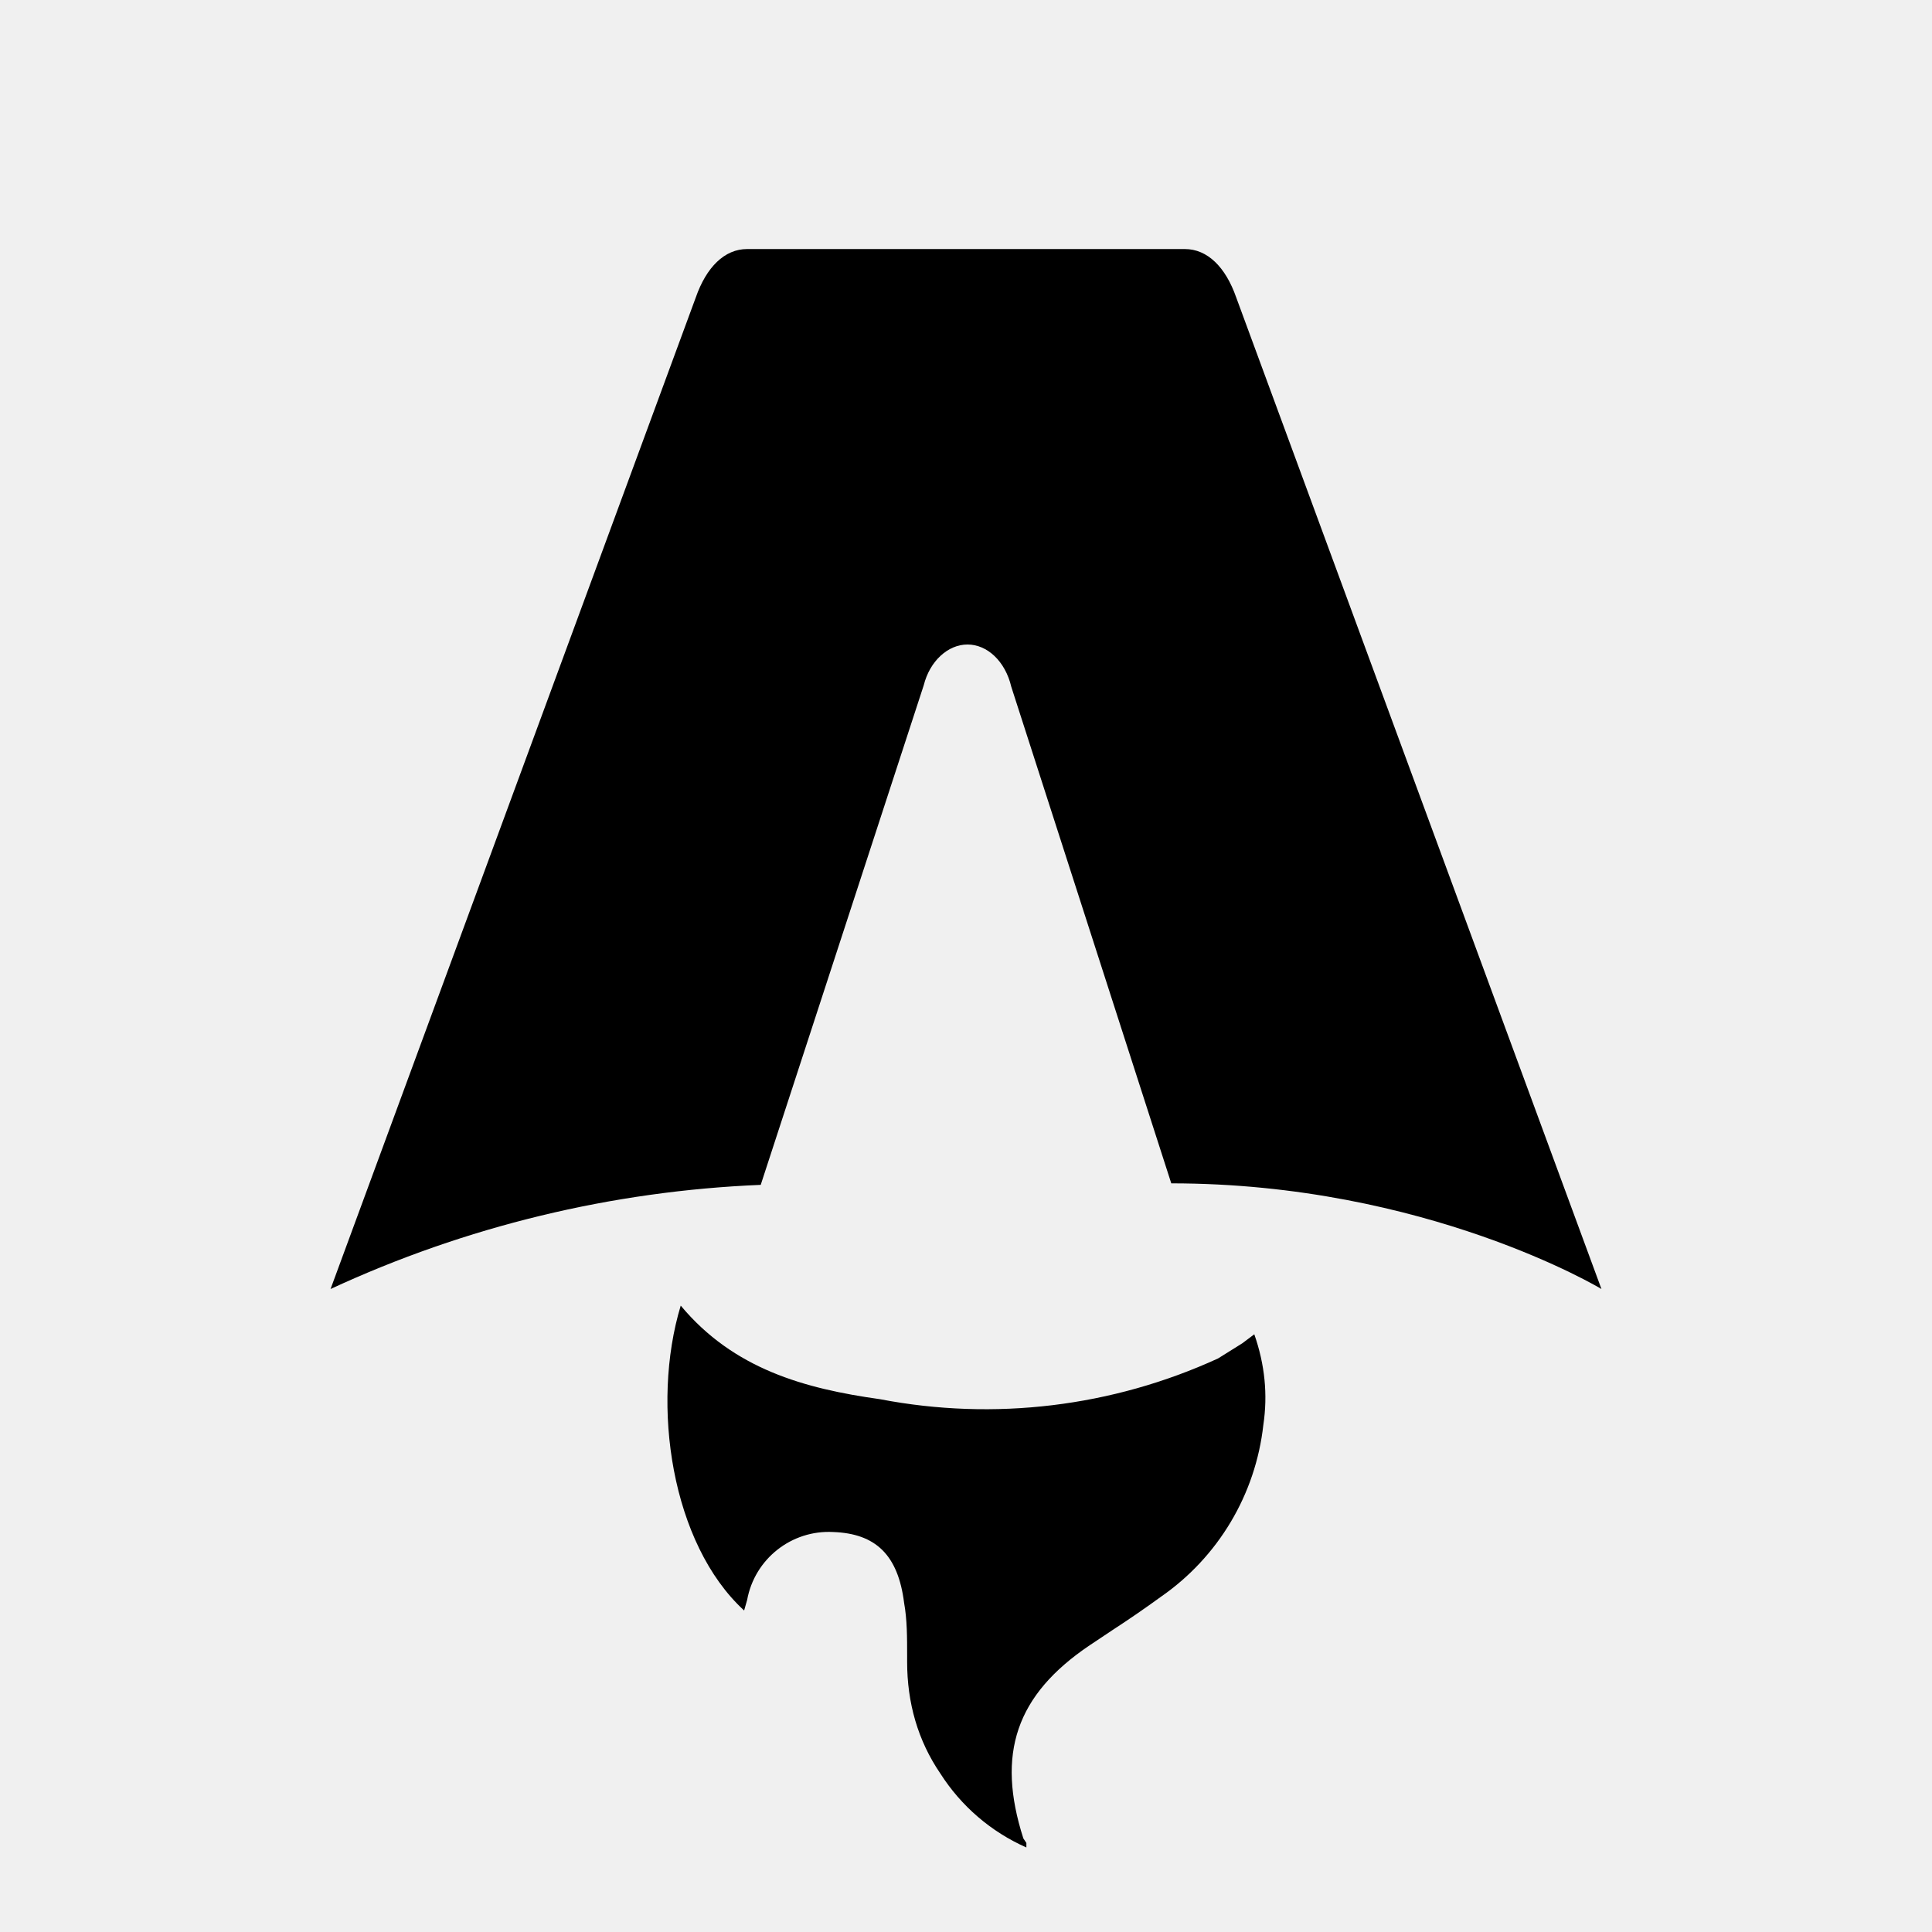
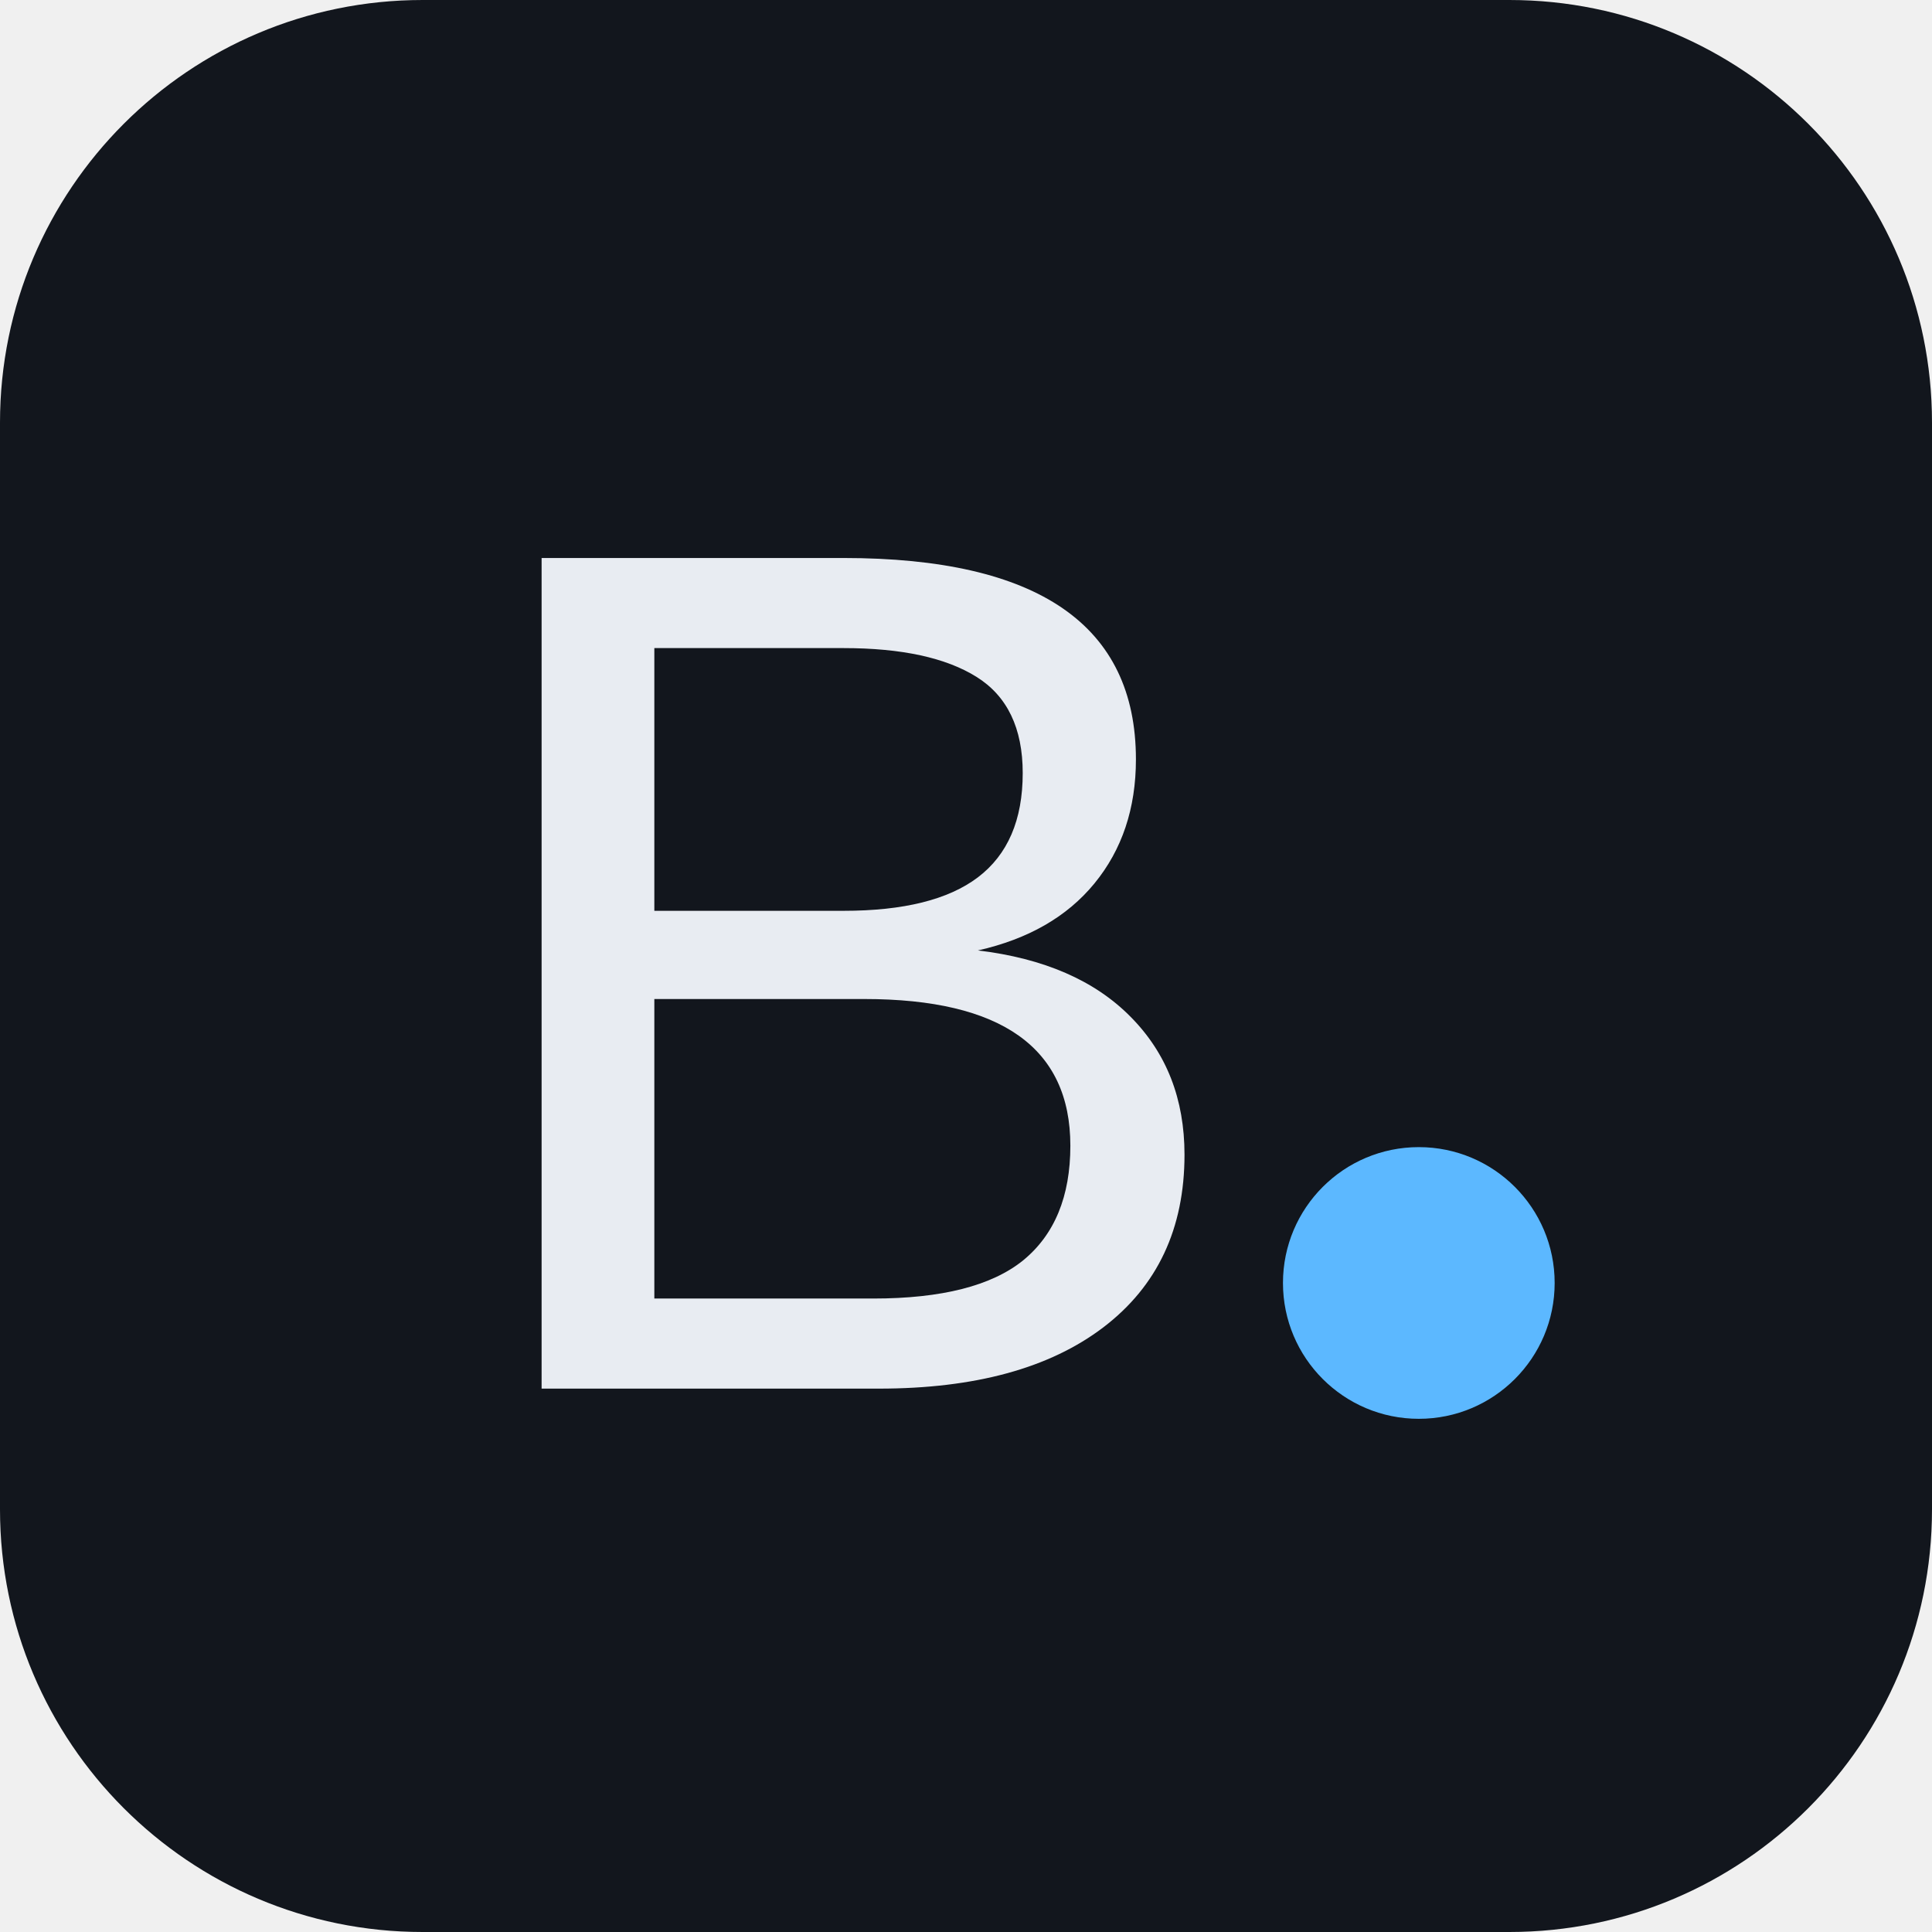
- <svg xmlns="http://www.w3.org/2000/svg" fill="none" viewBox="0 0 128 128">
-   <path d="M50.4 78.5a75.1 75.1 0 0 0-28.5 6.9l24.2-65.7c.7-2 1.9-3.2 3.4-3.2h29c1.5 0 2.7 1.2 3.4 3.2l24.2 65.7s-11.6-7-28.5-7L67 45.5c-.4-1.7-1.6-2.8-2.9-2.8-1.3 0-2.5 1.1-2.9 2.7L50.4 78.5Zm-1.1 28.2Zm-4.2-20.2c-2 6.6-.6 15.8 4.2 20.2a17.5 17.5 0 0 1 .2-.7 5.5 5.5 0 0 1 5.7-4.5c2.8.1 4.3 1.5 4.7 4.7.2 1.1.2 2.3.2 3.5v.4c0 2.7.7 5.2 2.2 7.4a13 13 0 0 0 5.7 4.9v-.3l-.2-.3c-1.8-5.6-.5-9.5 4.4-12.8l1.5-1a73 73 0 0 0 3.2-2.2 16 16 0 0 0 6.8-11.4c.3-2 .1-4-.6-6l-.8.6-1.6 1a37 37 0 0 1-22.4 2.7c-5-.7-9.7-2-13.2-6.2Z" />
-   <style>
-         path { fill: #000; }
-         @media (prefers-color-scheme: dark) {
-             path { fill: #FFF; }
-         }
-     </style>
+ <svg xmlns="http://www.w3.org/2000/svg" viewBox="0 0 64 64">
+   <rect width="64" height="64" rx="14" fill="#12161d" />
+   <text x="28" y="46" font-family="Montserrat, 'Segoe UI', Arial, sans-serif" font-size="40" font-weight="500" fill="#e8ecf2" text-anchor="middle">B</text>
+   <circle cx="47" cy="42.5" r="4.5" fill="#5cb8ff" />
</svg>
